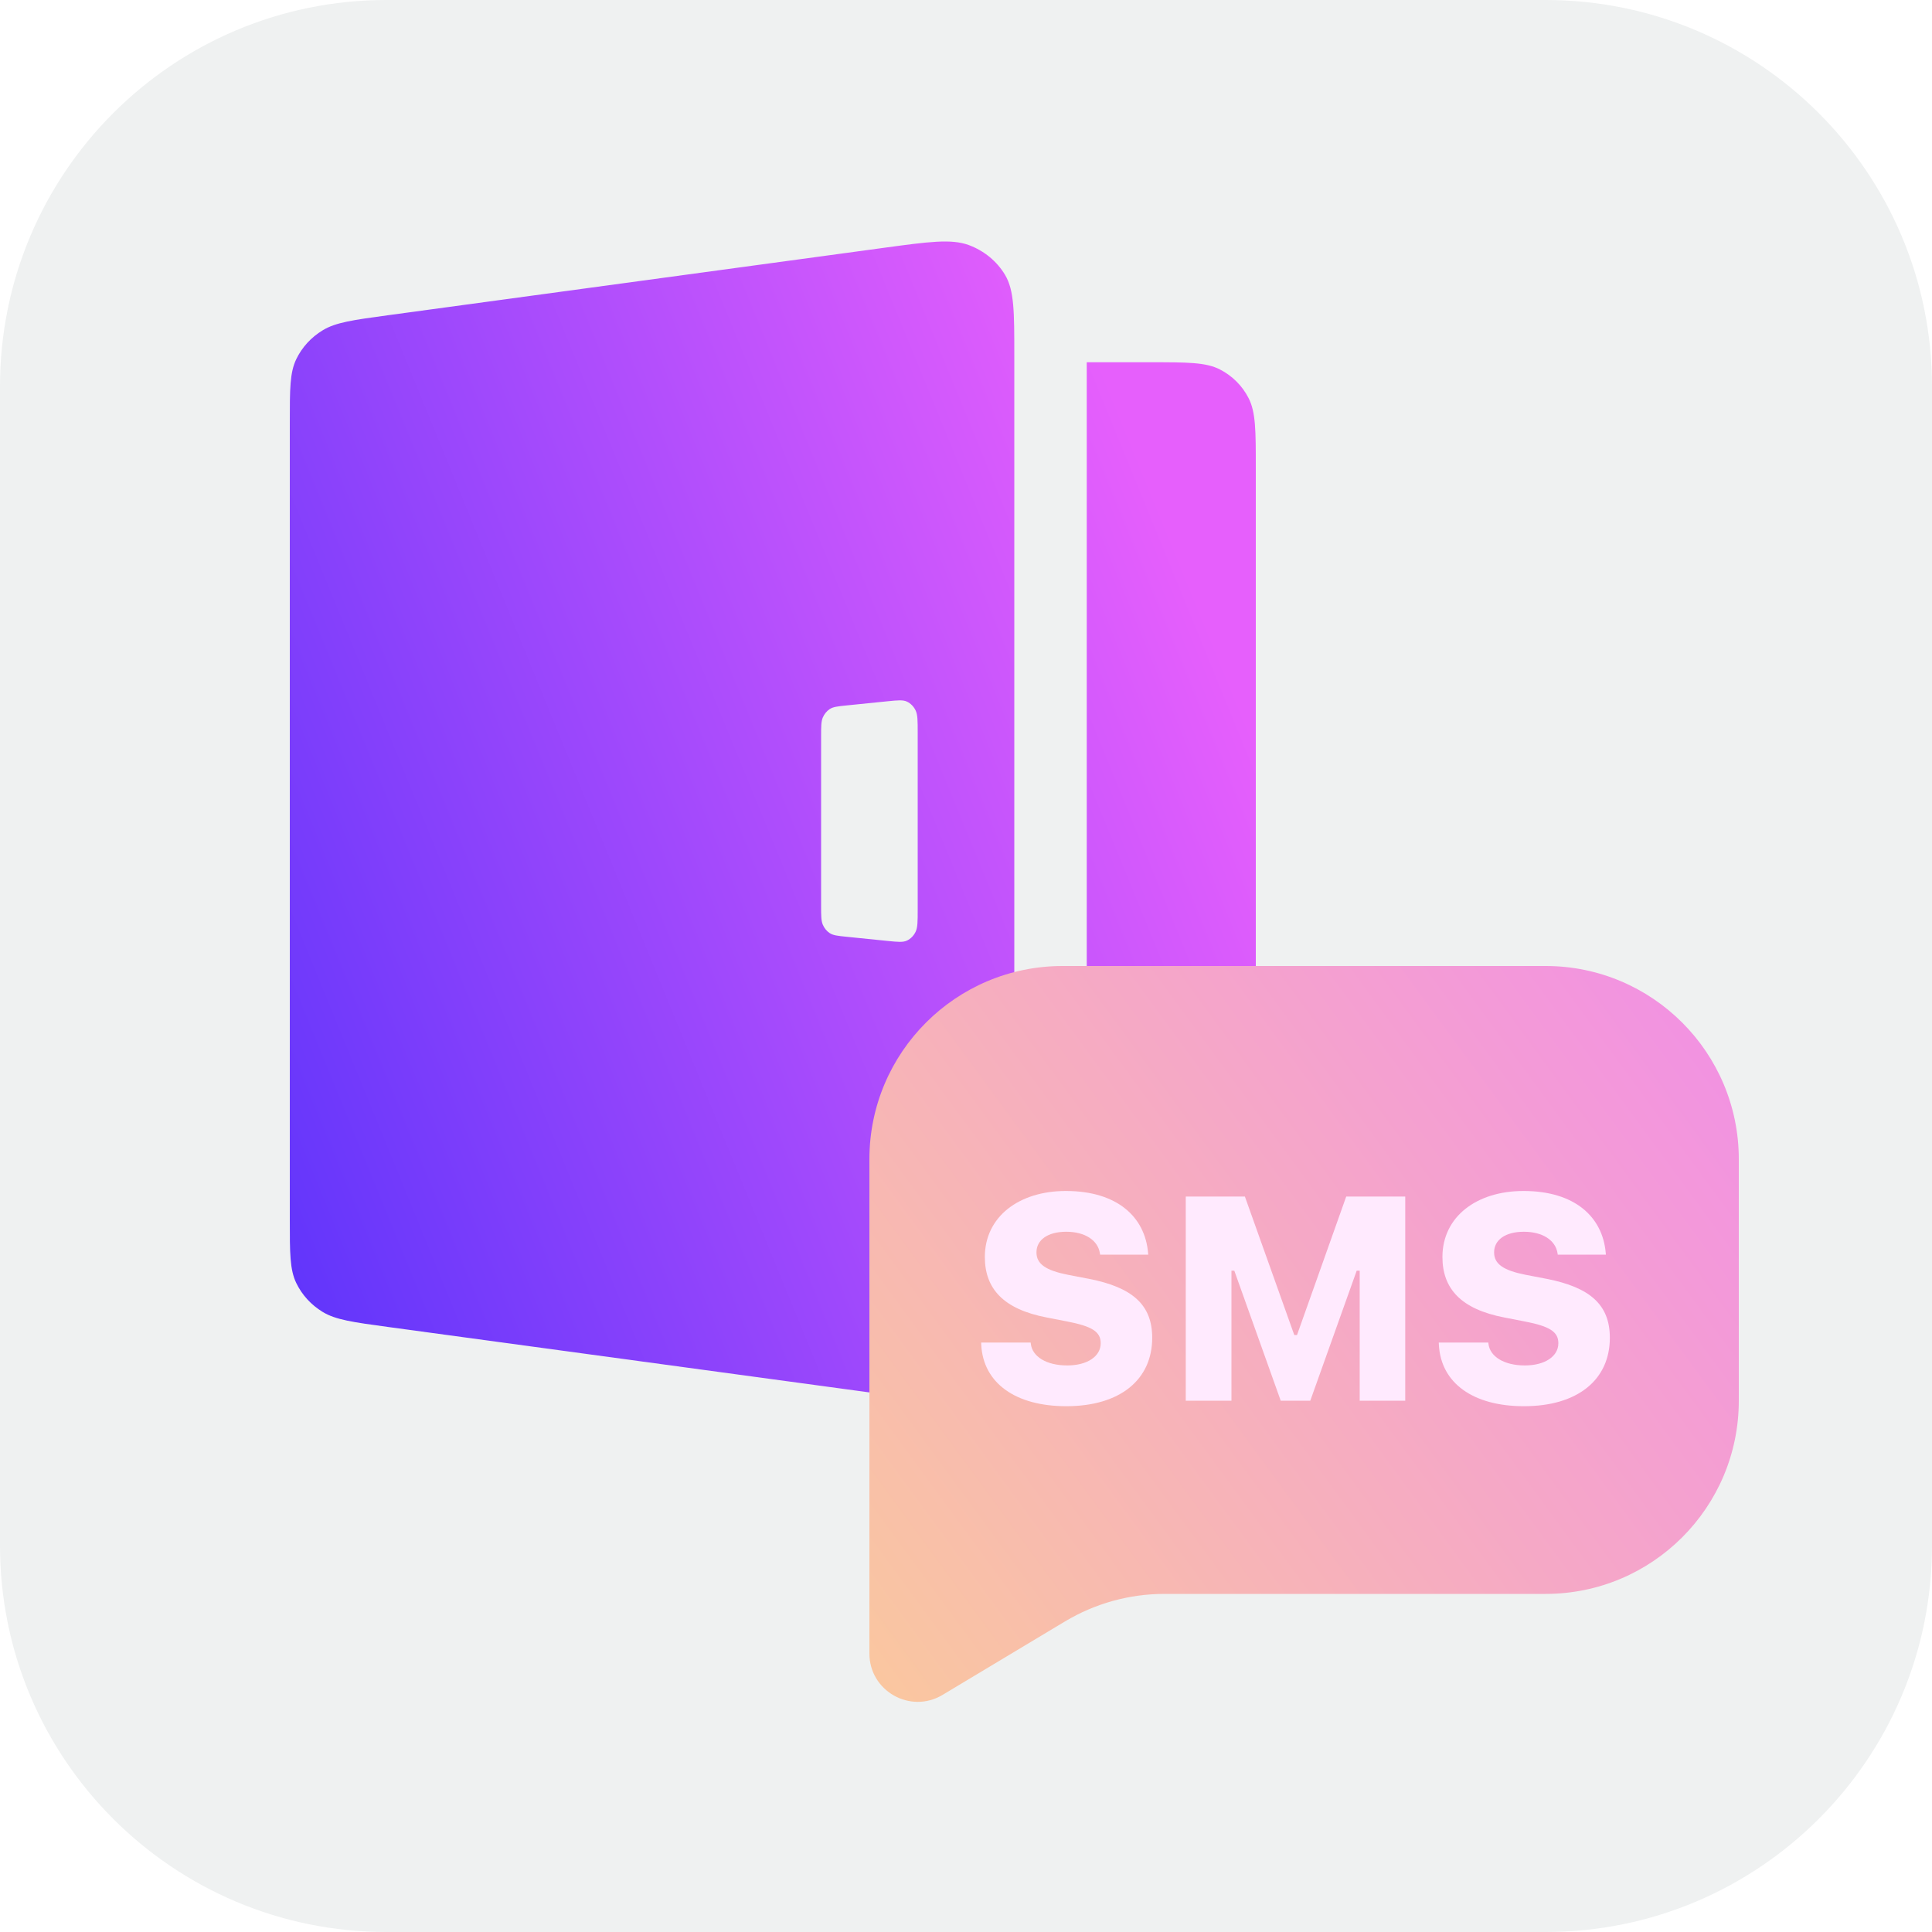
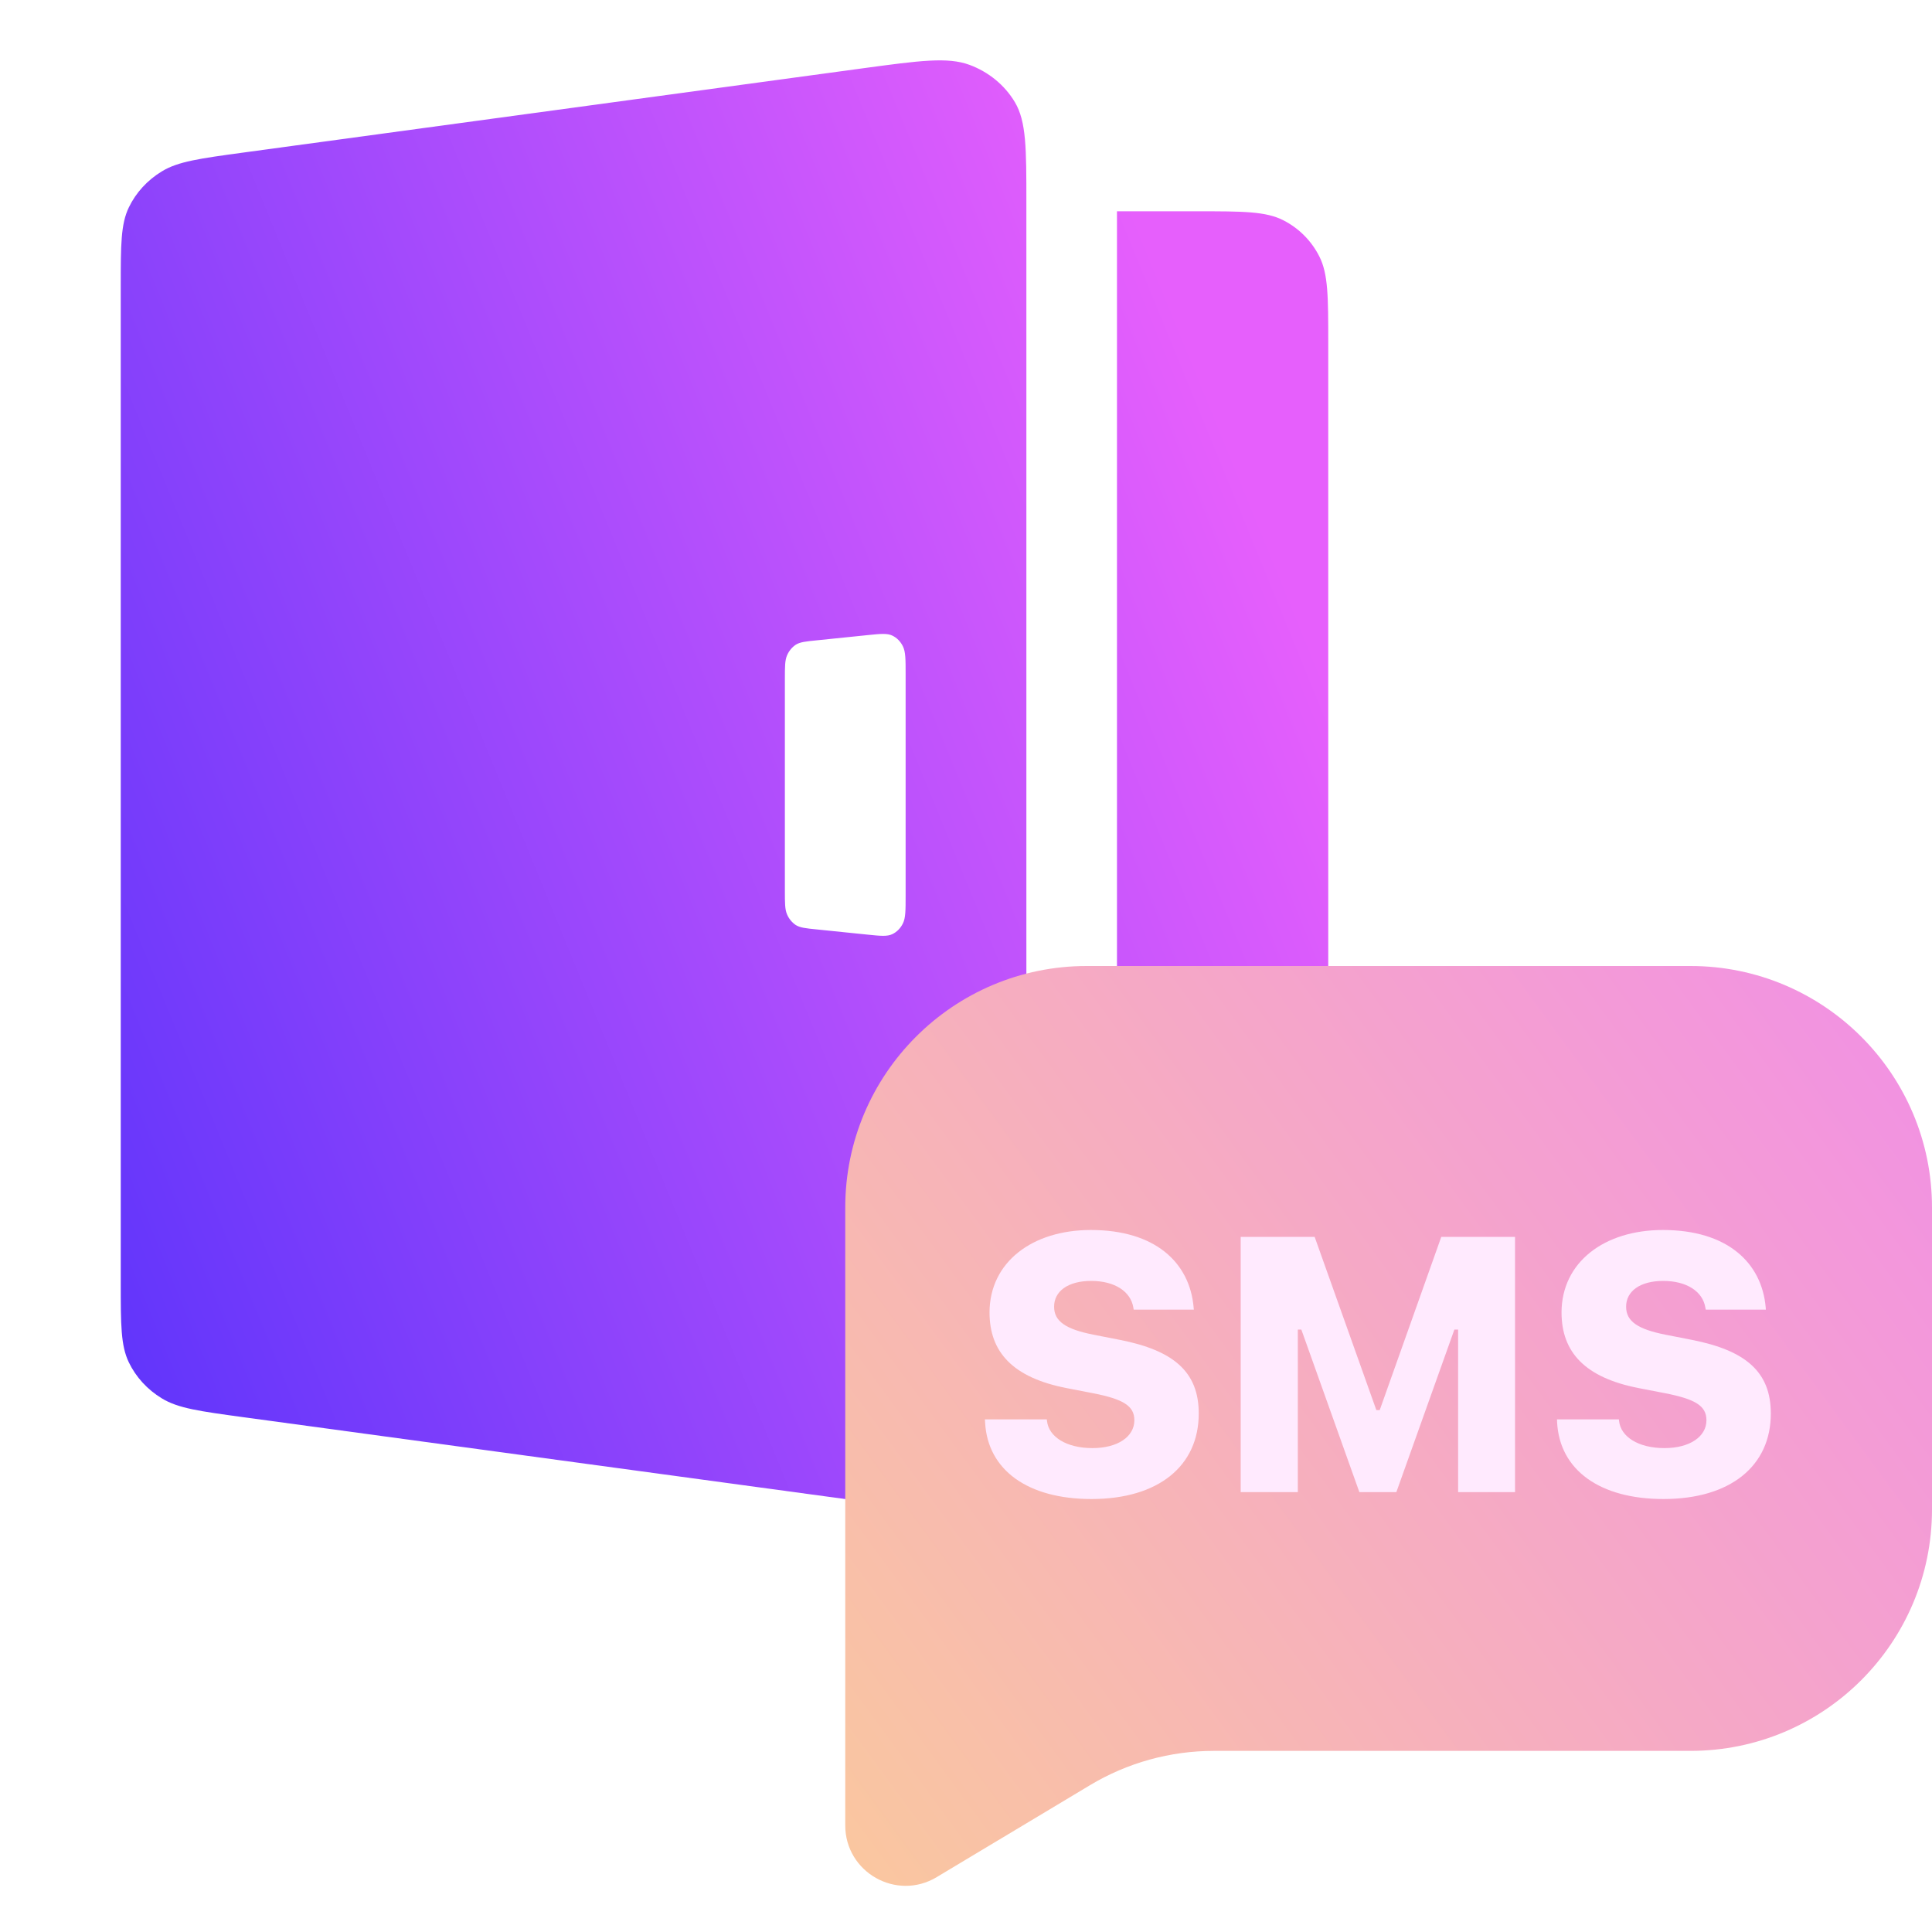
- <svg xmlns="http://www.w3.org/2000/svg" width="40" height="40" viewBox="0 0 40 40" fill="none">
-   <rect width="40" height="40" rx="8" fill="#EFF1F1" />
-   <path fill-rule="evenodd" clip-rule="evenodd" d="M6 8.748C6 8.058 6 7.713 6.134 7.436C6.252 7.191 6.441 6.984 6.68 6.839C6.95 6.674 7.31 6.625 8.03 6.527L18.298 5.131C19.23 5.004 19.696 4.941 20.058 5.074C20.376 5.192 20.641 5.41 20.809 5.692C21 6.013 21 6.459 21 7.352V26.648C21 27.541 21 27.988 20.809 28.308C20.641 28.59 20.376 28.808 20.058 28.925C19.696 29.059 19.23 28.996 18.298 28.869H18.298H18.298L8.03 27.473L8.03 27.473C7.31 27.375 6.95 27.326 6.68 27.162C6.441 27.016 6.252 26.809 6.134 26.564C6 26.287 6 25.942 6 25.253V8.748ZM17 15.254C17 15.044 17 14.939 17.035 14.856C17.066 14.783 17.116 14.722 17.178 14.681C17.249 14.634 17.342 14.624 17.529 14.605L18.366 14.52C18.586 14.498 18.696 14.486 18.781 14.528C18.855 14.564 18.917 14.627 18.956 14.707C19 14.798 19 14.921 19 15.169V18.831C19 19.079 19 19.202 18.956 19.293C18.917 19.373 18.855 19.436 18.781 19.472C18.696 19.514 18.586 19.502 18.366 19.48L17.529 19.395C17.342 19.376 17.249 19.366 17.178 19.319C17.116 19.278 17.066 19.217 17.035 19.144C17 19.061 17 18.956 17 18.746V15.254ZM23.822 7.5H22.5V27H23.822C24.584 27 24.966 27 25.257 26.851C25.513 26.72 25.721 26.512 25.852 26.255C26 25.963 26 25.581 26 24.816V9.684C26 8.92 26 8.537 25.852 8.245C25.721 7.988 25.513 7.78 25.257 7.649C24.966 7.5 24.584 7.5 23.822 7.5Z" fill="url(#paint0_linear_7480_106178)" />
-   <path d="M18 24C18 21.791 19.791 20 22 20H32C34.209 20 36 21.791 36 24V29C36 31.209 34.209 33 32 33H24.108C23.383 33 22.672 33.197 22.05 33.57L19.515 35.091C18.848 35.491 18 35.011 18 34.234V24Z" fill="url(#paint1_linear_7480_106178)" />
-   <path d="M22.077 29.114C23.19 29.114 23.855 28.564 23.855 27.699V27.696C23.855 27.014 23.445 26.653 22.546 26.477L22.109 26.393C21.652 26.302 21.459 26.17 21.459 25.93V25.927C21.459 25.675 21.688 25.502 22.074 25.502C22.464 25.502 22.727 25.678 22.771 25.941L22.777 25.977H23.773L23.77 25.941C23.706 25.194 23.129 24.658 22.068 24.658C21.096 24.658 20.393 25.191 20.39 26.02V26.023C20.39 26.683 20.776 27.105 21.67 27.277L22.106 27.362C22.602 27.459 22.789 27.57 22.789 27.808V27.811C22.789 28.08 22.514 28.27 22.095 28.27C21.661 28.27 21.371 28.083 21.342 27.822L21.339 27.796H20.314L20.316 27.849C20.36 28.634 21.023 29.114 22.077 29.114ZM24.55 29H25.496V26.308H25.555L26.516 29H27.128L28.089 26.308H28.151V29H29.094V24.773H27.872L26.853 27.641H26.797L25.774 24.773H24.55V29ZM31.552 29.114C32.665 29.114 33.33 28.564 33.33 27.699V27.696C33.33 27.014 32.92 26.653 32.021 26.477L31.584 26.393C31.127 26.302 30.934 26.17 30.934 25.93V25.927C30.934 25.675 31.162 25.502 31.549 25.502C31.939 25.502 32.202 25.678 32.246 25.941L32.252 25.977H33.248L33.245 25.941C33.181 25.194 32.604 24.658 31.543 24.658C30.57 24.658 29.867 25.191 29.864 26.02V26.023C29.864 26.683 30.251 27.105 31.145 27.277L31.581 27.362C32.076 27.459 32.264 27.57 32.264 27.808V27.811C32.264 28.08 31.988 28.27 31.57 28.27C31.136 28.27 30.846 28.083 30.817 27.822L30.814 27.796H29.788L29.791 27.849C29.835 28.634 30.497 29.114 31.552 29.114Z" fill="#FFEAFE" />
+ <svg xmlns="http://www.w3.org/2000/svg" width="28" height="28" viewBox="0 0 28 28" fill="none">
+   <path fill-rule="evenodd" clip-rule="evenodd" d="M1.75 4.154C1.75 3.551 1.75 3.249 1.867 3.006C1.97 2.792 2.136 2.611 2.345 2.484C2.582 2.339 2.897 2.297 3.527 2.211L12.511 0.989C13.326 0.879 13.734 0.823 14.051 0.94C14.329 1.043 14.561 1.234 14.708 1.48C14.875 1.761 14.875 2.151 14.875 2.933V19.817C14.875 20.599 14.875 20.989 14.708 21.27C14.561 21.516 14.329 21.707 14.051 21.81C13.734 21.927 13.326 21.871 12.511 21.761L3.527 20.539C2.897 20.453 2.582 20.411 2.345 20.266C2.136 20.139 1.97 19.958 1.867 19.744C1.75 19.501 1.75 19.199 1.75 18.596V4.154ZM11.375 9.847C11.375 9.663 11.375 9.572 11.406 9.499C11.433 9.435 11.477 9.382 11.531 9.345C11.593 9.305 11.675 9.296 11.838 9.28H11.838L12.57 9.205C12.762 9.185 12.859 9.176 12.933 9.212C12.998 9.243 13.052 9.298 13.086 9.368C13.125 9.448 13.125 9.556 13.125 9.773V12.977C13.125 13.194 13.125 13.302 13.086 13.382C13.052 13.452 12.998 13.507 12.933 13.538C12.859 13.574 12.762 13.565 12.57 13.545H12.57L11.838 13.47H11.838C11.675 13.454 11.593 13.445 11.531 13.405C11.477 13.368 11.433 13.315 11.406 13.251C11.375 13.178 11.375 13.087 11.375 12.903V9.847ZM17.344 3.062H16.188V20.125H17.344C18.012 20.125 18.345 20.125 18.6 19.995C18.824 19.88 19.006 19.698 19.12 19.473C19.25 19.217 19.25 18.883 19.25 18.214V4.973C19.25 4.305 19.25 3.97 19.12 3.715C19.006 3.49 18.824 3.307 18.6 3.193C18.345 3.062 18.012 3.062 17.344 3.062Z" fill="url(#paint0_linear_7480_106179)" />
+   <path d="M12.25 17.5C12.25 15.567 13.817 14 15.75 14H24.5C26.433 14 28 15.567 28 17.5V21.875C28 23.808 26.433 25.375 24.5 25.375H17.594C16.96 25.375 16.338 25.547 15.794 25.874L13.575 27.205C12.992 27.555 12.25 27.135 12.25 26.455V17.5Z" fill="url(#paint1_linear_7480_106179)" />
+   <path d="M15.818 21.725C16.792 21.725 17.373 21.243 17.373 20.487V20.484C17.373 19.887 17.015 19.572 16.228 19.418L15.846 19.343C15.446 19.264 15.277 19.149 15.277 18.939V18.936C15.277 18.715 15.477 18.564 15.815 18.564C16.156 18.564 16.387 18.718 16.425 18.949L16.43 18.98H17.302L17.299 18.949C17.243 18.295 16.738 17.826 15.81 17.826C14.959 17.826 14.344 18.293 14.341 19.018V19.02C14.341 19.597 14.679 19.966 15.461 20.118L15.843 20.192C16.276 20.277 16.44 20.374 16.44 20.582V20.584C16.44 20.82 16.2 20.987 15.833 20.987C15.454 20.987 15.2 20.823 15.174 20.595L15.171 20.571H14.274L14.277 20.618C14.315 21.305 14.895 21.725 15.818 21.725ZM17.981 21.625H18.809V19.269H18.86L19.701 21.625H20.237L21.078 19.269H21.132V21.625H21.957V17.926H20.888L19.996 20.436H19.947L19.053 17.926H17.981V21.625ZM24.108 21.725C25.082 21.725 25.664 21.243 25.664 20.487V20.484C25.664 19.887 25.305 19.572 24.518 19.418L24.136 19.343C23.736 19.264 23.567 19.149 23.567 18.939V18.936C23.567 18.715 23.767 18.564 24.105 18.564C24.446 18.564 24.677 18.718 24.715 18.949L24.721 18.98H25.592L25.59 18.949C25.533 18.295 25.028 17.826 24.1 17.826C23.249 17.826 22.634 18.293 22.631 19.018V19.02C22.631 19.597 22.97 19.966 23.752 20.118L24.134 20.192C24.567 20.277 24.731 20.374 24.731 20.582V20.584C24.731 20.82 24.49 20.987 24.123 20.987C23.744 20.987 23.49 20.823 23.465 20.595L23.462 20.571H22.565L22.567 20.618C22.606 21.305 23.185 21.725 24.108 21.725Z" fill="#FFEAFE" />
  <defs>
-     <linearGradient id="paint0_linear_7480_106178" x1="-0.19" y1="21.598" x2="24.445" y2="11.527" gradientUnits="userSpaceOnUse">
+     <linearGradient id="paint0_linear_7480_106179" x1="-3.667" y1="15.398" x2="17.889" y2="6.586" gradientUnits="userSpaceOnUse">
      <stop stop-color="#4B2EFB" />
      <stop offset="1" stop-color="#E65FFC" />
    </linearGradient>
-     <linearGradient id="paint1_linear_7480_106178" x1="40" y1="18.5" x2="17.5" y2="35" gradientUnits="userSpaceOnUse">
+     <linearGradient id="paint1_linear_7480_106179" x1="31.5" y1="12.688" x2="11.812" y2="27.125" gradientUnits="userSpaceOnUse">
      <stop stop-color="#F085F2" />
      <stop offset="1" stop-color="#FAC89E" />
    </linearGradient>
  </defs>
</svg>
